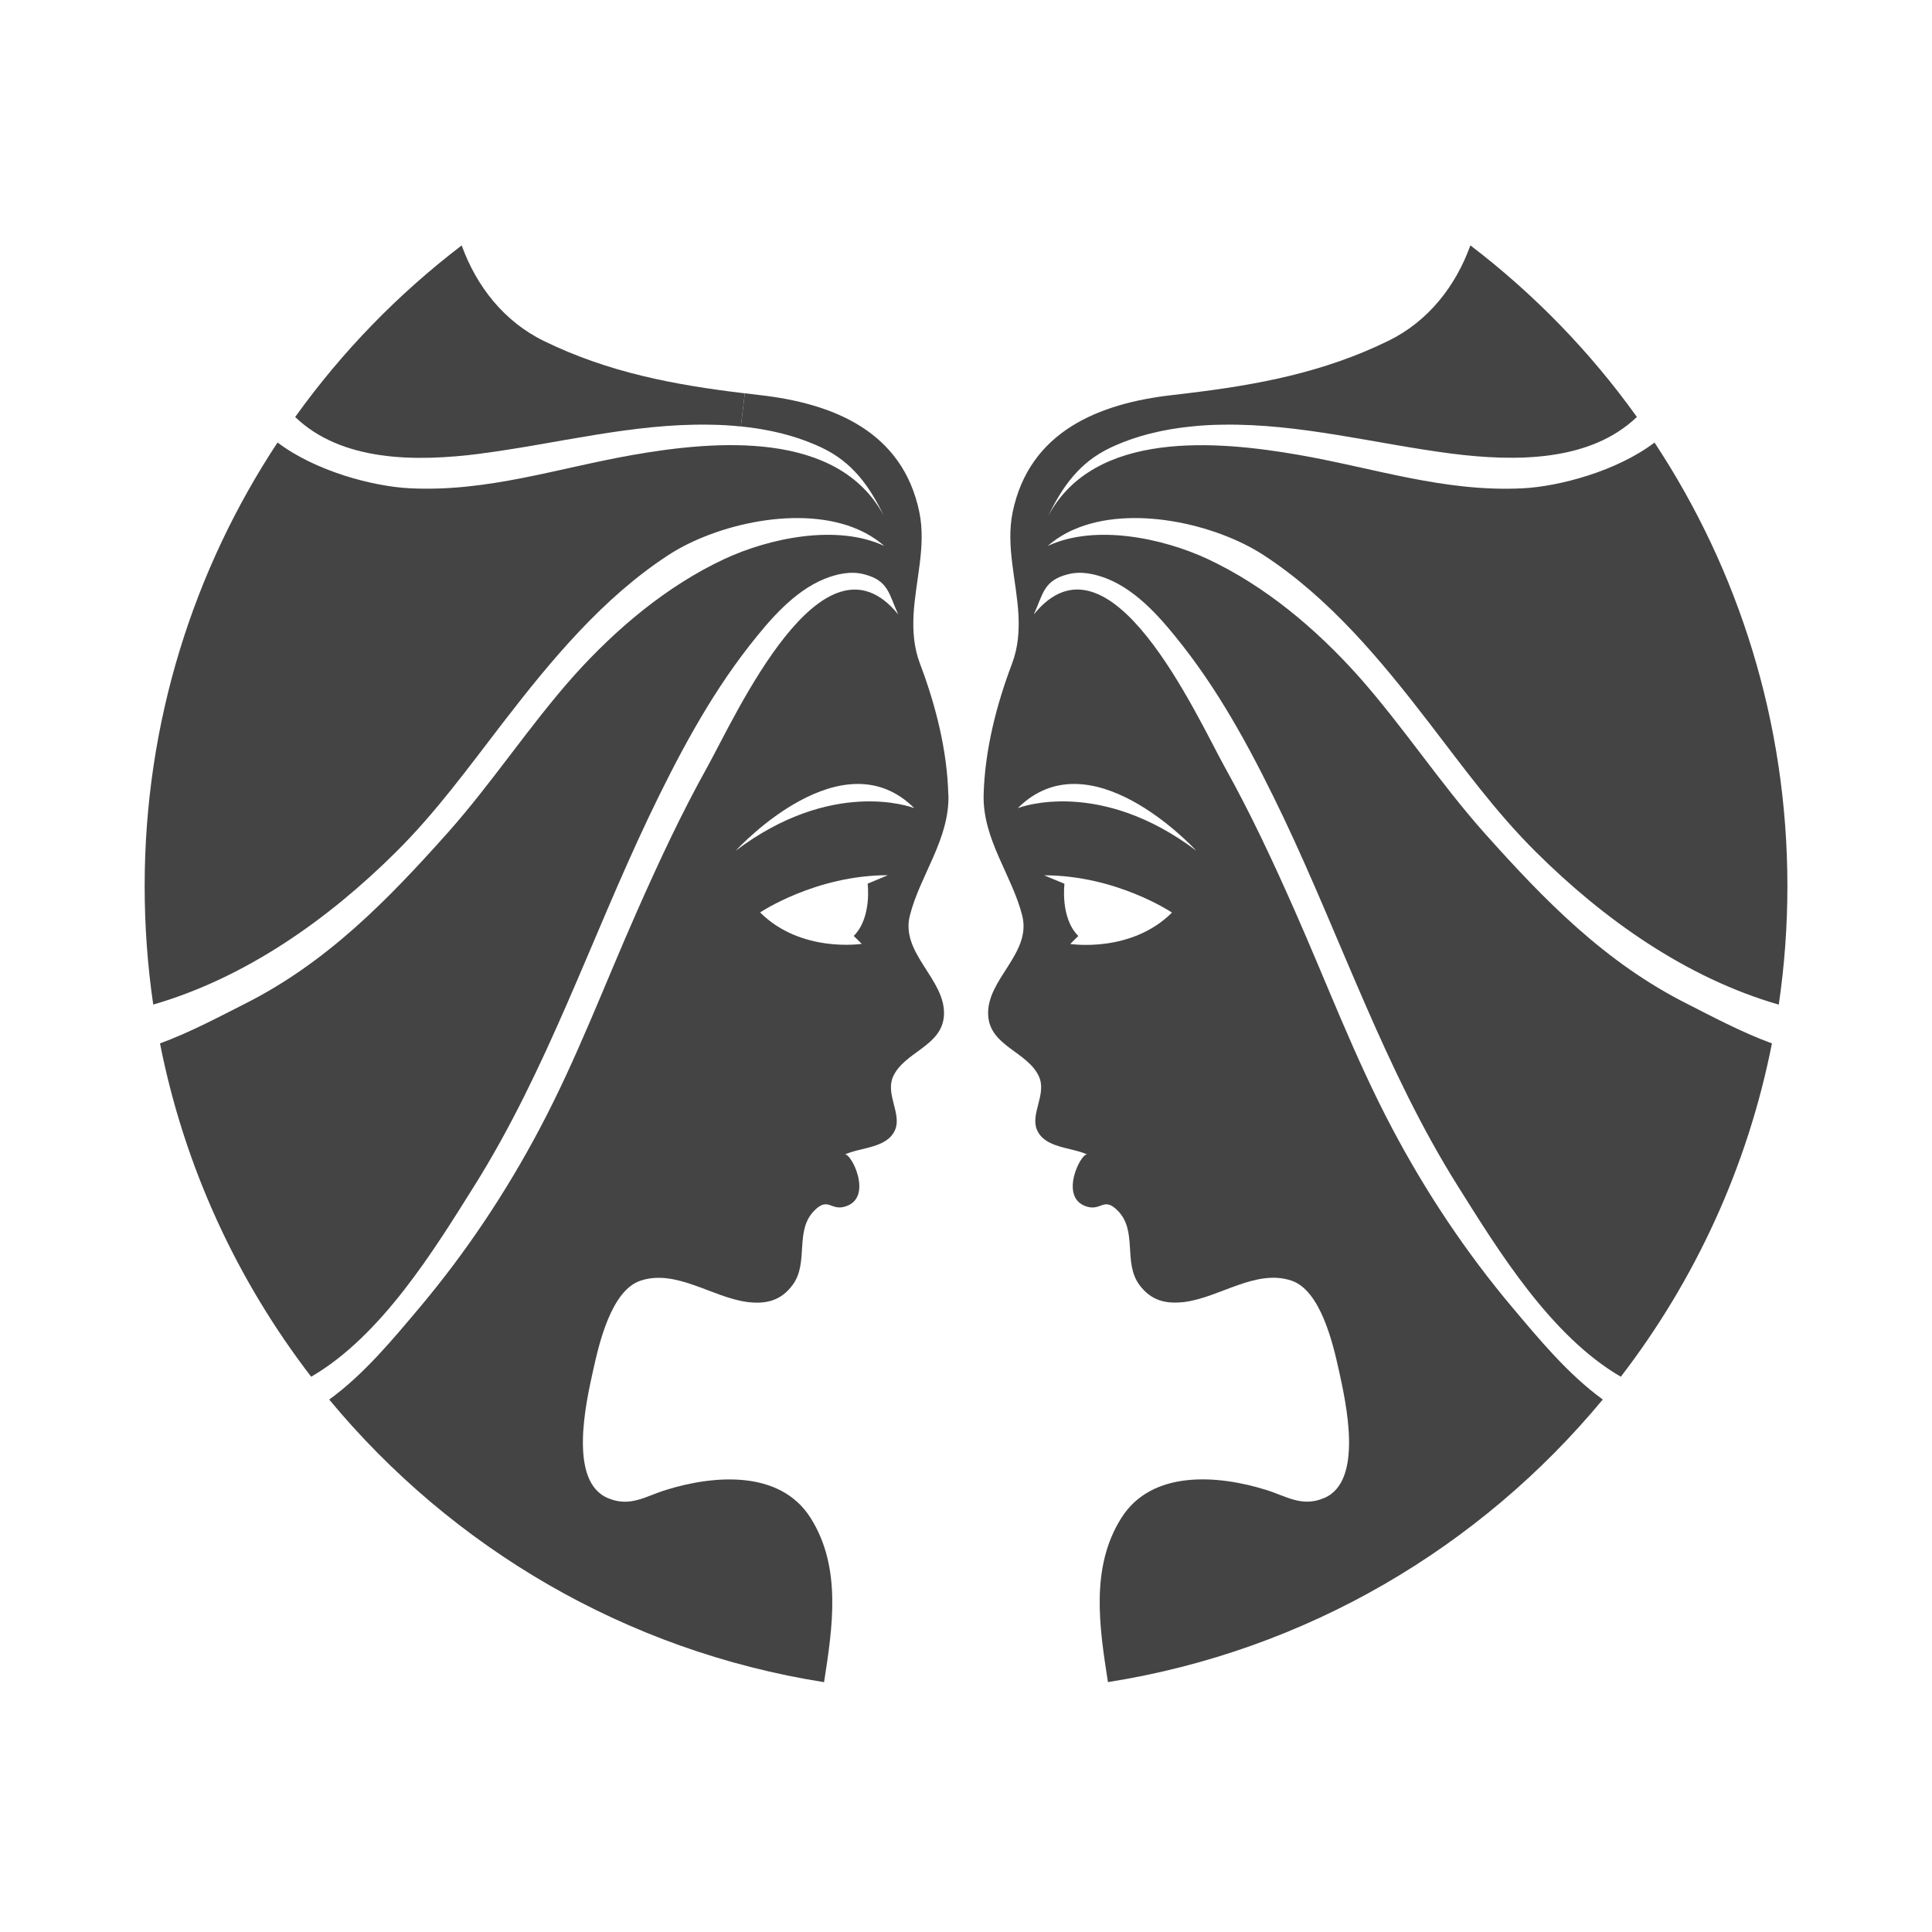
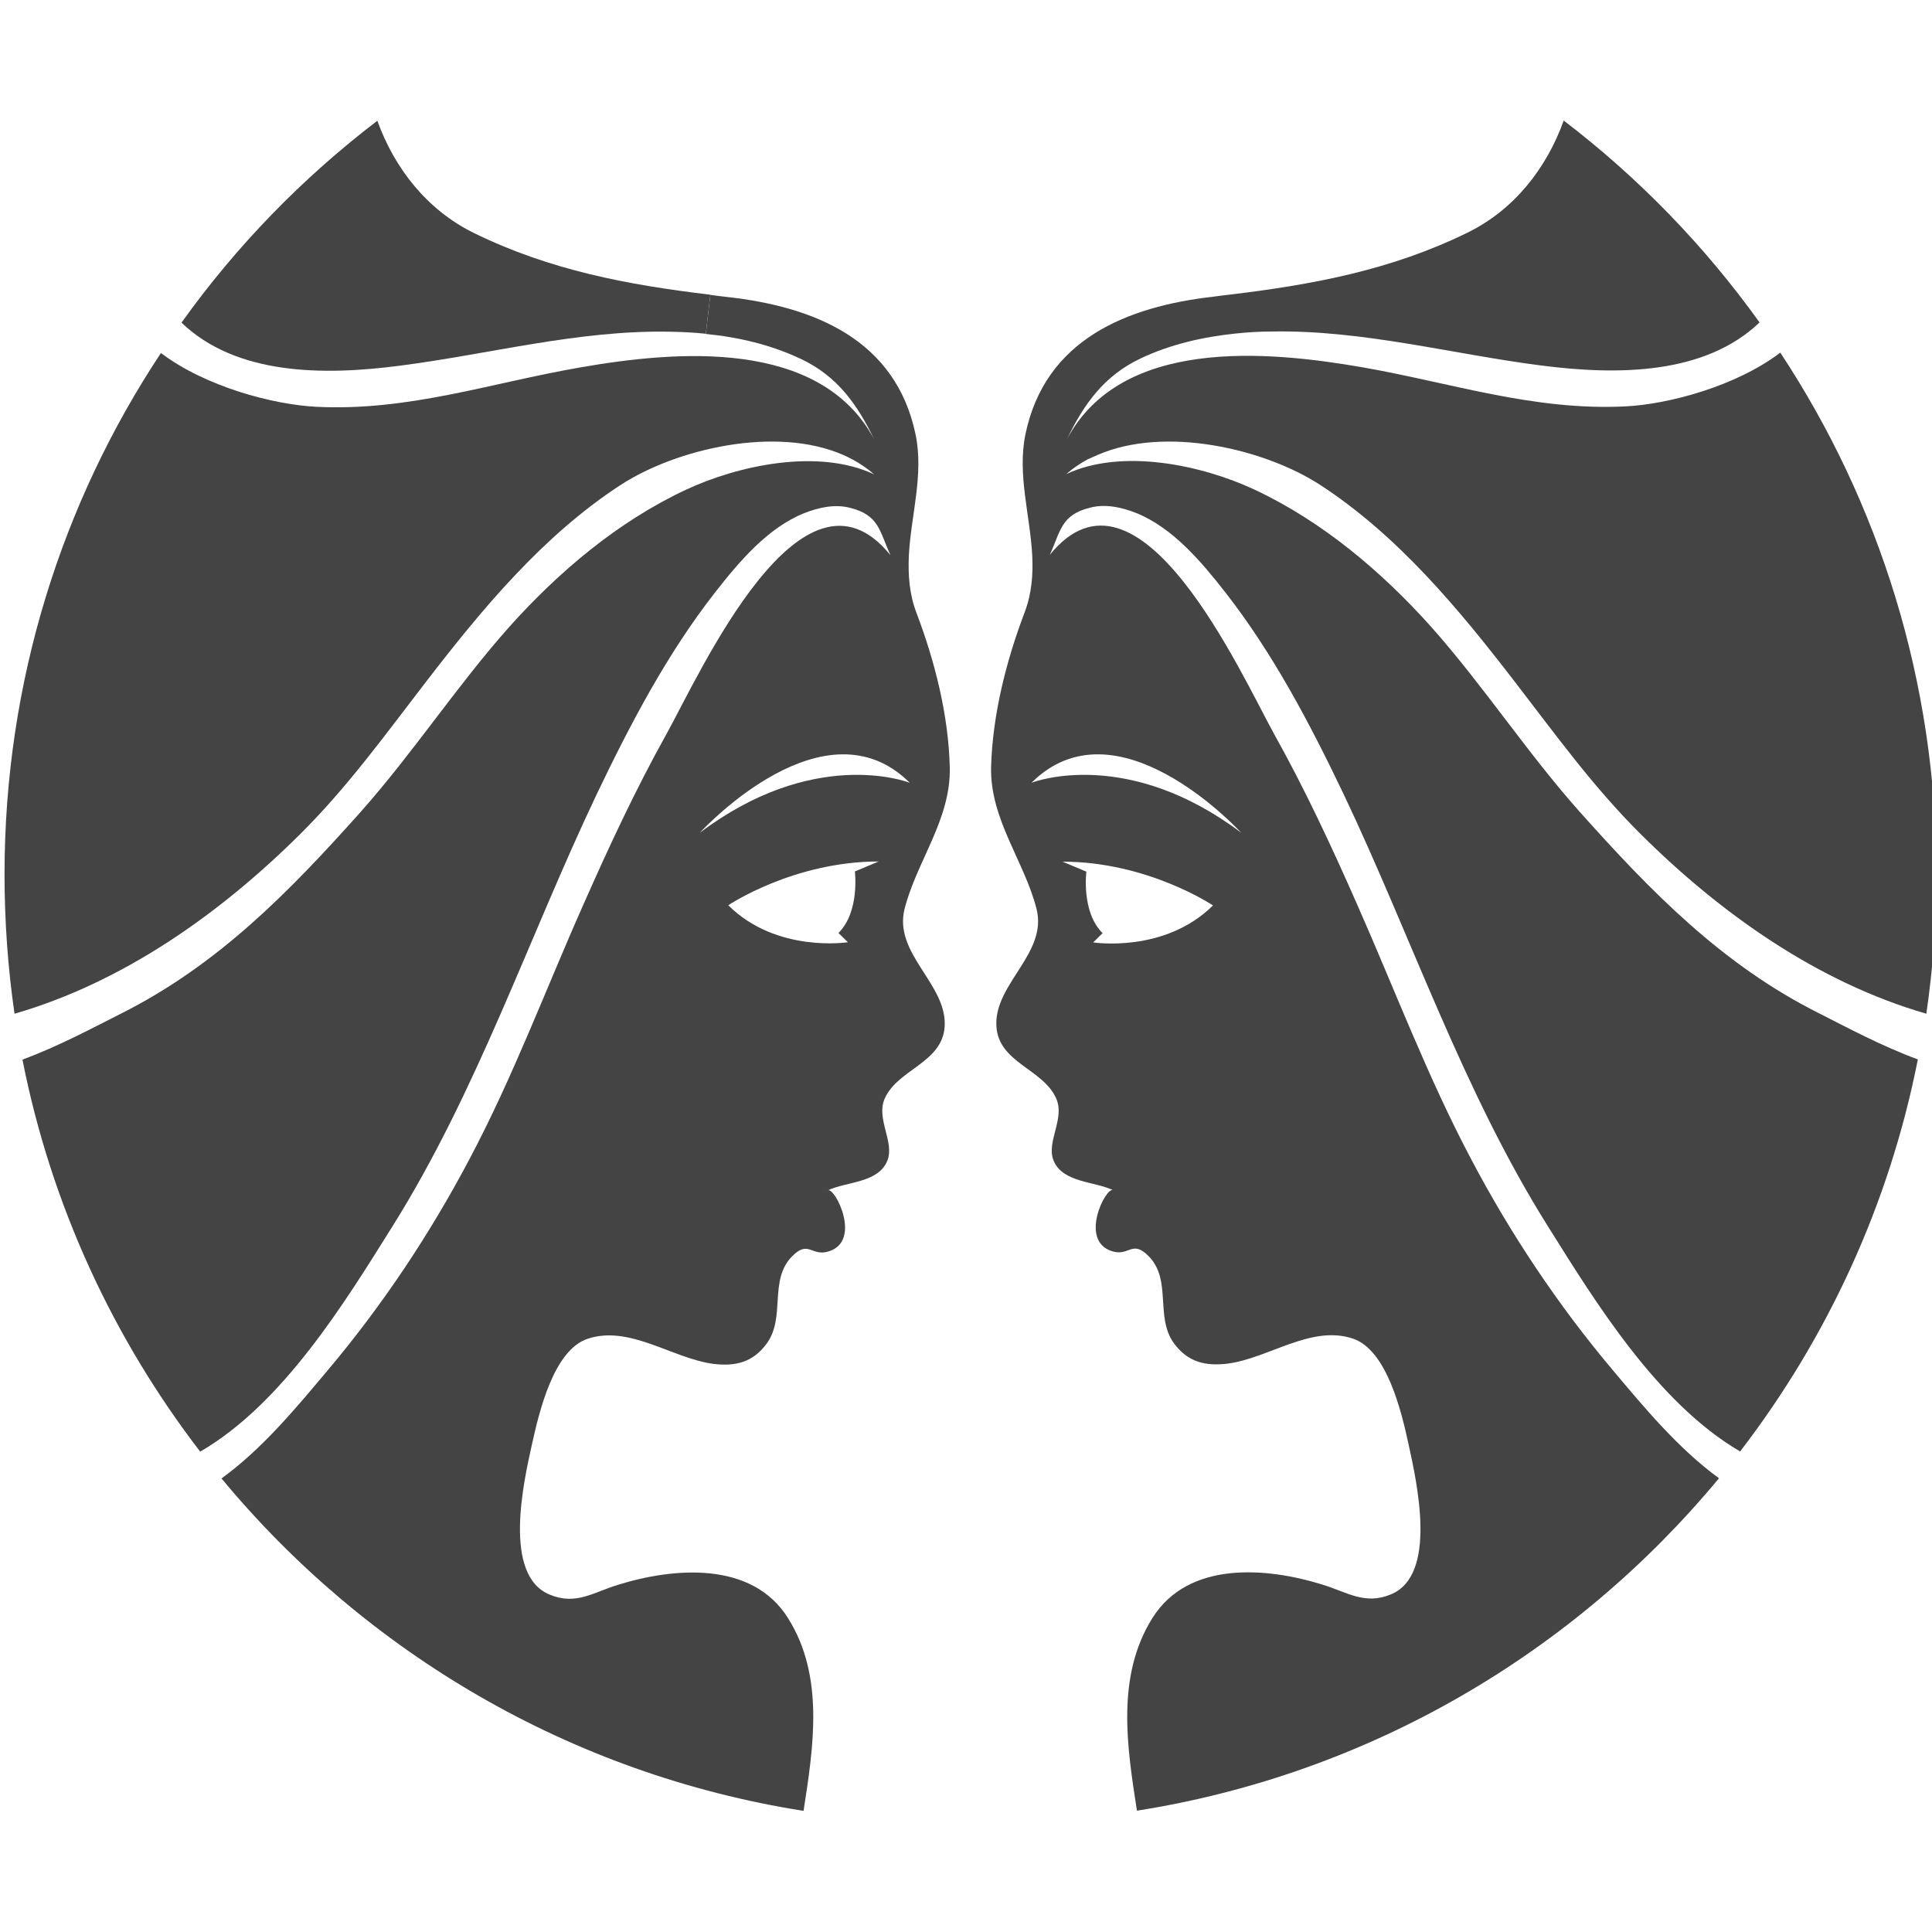
- <svg xmlns="http://www.w3.org/2000/svg" version="1.1" width="32" height="32" viewBox="0 0 32 32">
-   <path fill="#444444" d="M15.707 13.165c-0.018-0.736-0.21-1.491-0.471-2.177-0.1-0.267-0.118-0.532-0.105-0.8l-0.254-0.011c0 0 0 0-0-0l0.254 0.011c0.030-0.569 0.213-1.139 0.096-1.706-0.276-1.336-1.424-1.803-2.658-1.94-0.077-0.009-0.156-0.019-0.233-0.028l-0.065 0.549c0.46 0.046 0.915 0.152 1.336 0.35 0.516 0.243 0.796 0.644 1.033 1.131h-0c-0.764-1.426-2.797-1.246-4.147-1.011-1.253 0.219-2.413 0.62-3.711 0.554-0.61-0.031-1.561-0.285-2.185-0.758-1.39 2.107-2.201 4.631-2.201 7.346 0 0.668 0.048 1.322 0.142 1.964 1.534-0.445 2.897-1.411 4.021-2.527 0.667-0.662 1.201-1.402 1.773-2.144 0.79-1.025 1.649-2.065 2.744-2.778 0.787-0.51 2.189-0.836 3.139-0.419h0c0.042 0.019 0.085 0.039 0.126 0.061 0.109 0.059 0.211 0.128 0.306 0.211-0.788-0.369-1.912-0.128-2.652 0.217-0.953 0.447-1.791 1.154-2.491 1.934-0.74 0.831-1.35 1.77-2.092 2.603-0.998 1.118-2.003 2.15-3.366 2.834-0.379 0.191-0.894 0.468-1.396 0.651 0.404 2.048 1.278 3.927 2.504 5.521 1.168-0.678 2.044-2.112 2.7-3.158 1.202-1.914 1.922-4.071 2.886-6.101 0.472-0.988 0.991-1.977 1.666-2.841 0.334-0.427 0.74-0.909 1.255-1.117 0.202-0.080 0.434-0.132 0.651-0.074 0.408 0.104 0.41 0.33 0.566 0.666-1.252-1.545-2.694 1.683-3.166 2.532-0.43 0.772-0.802 1.572-1.159 2.379-0.533 1.202-0.994 2.436-1.61 3.598-0.558 1.057-1.228 2.061-1.997 2.975-0.436 0.517-0.918 1.102-1.493 1.519 2.029 2.45 4.913 4.163 8.196 4.681 0.141-0.907 0.294-1.896-0.219-2.714-0.506-0.81-1.611-0.715-2.396-0.471-0.34 0.104-0.592 0.291-0.959 0.139-0.668-0.272-0.369-1.586-0.25-2.123 0.097-0.44 0.3-1.317 0.781-1.48 0.592-0.2 1.195 0.28 1.777 0.353 0.309 0.037 0.553-0.023 0.745-0.283 0.275-0.37 0.027-0.893 0.358-1.23 0.234-0.236 0.27 0.006 0.513-0.069 0.479-0.144 0.091-0.909-0.009-0.86 0.26-0.124 0.71-0.102 0.838-0.416 0.106-0.263-0.163-0.586-0.037-0.873 0.184-0.416 0.816-0.503 0.844-1.020 0.031-0.594-0.721-1.018-0.566-1.647 0.169-0.671 0.659-1.265 0.64-2.003zM14.14 15.502l0.134 0.131c0 0-1.005 0.157-1.684-0.52 0 0 0.917-0.617 2.117-0.617l-0.336 0.14c0 0 0.073 0.564-0.23 0.865zM12.187 14.089c0.080-0.085 1.769-1.886 2.957-0.703-0.073-0.030-1.37-0.492-2.957 0.703z" />
-   <path fill="#444444" d="M7.968 7.512c1.257-0.163 2.501-0.499 3.778-0.478 0.174 0.002 0.351 0.011 0.525 0.030l0.065-0.549c-1.163-0.139-2.261-0.345-3.329-0.868-0.662-0.323-1.118-0.911-1.36-1.582-1.055 0.805-1.984 1.762-2.758 2.842 0.768 0.738 1.99 0.747 3.079 0.606z" />
-   <path fill="#444444" d="M17.786 8.771v0c0.949-0.417 2.351-0.091 3.138 0.42 1.096 0.712 1.955 1.752 2.744 2.778 0.571 0.742 1.106 1.482 1.773 2.144 1.124 1.116 2.487 2.083 4.021 2.527 0.094-0.641 0.143-1.296 0.143-1.964 0-2.715-0.81-5.239-2.201-7.346-0.623 0.473-1.575 0.727-2.184 0.758-1.298 0.065-2.457-0.336-3.711-0.554-1.35-0.235-3.383-0.415-4.147 1.011 0.237-0.488 0.518-0.888 1.033-1.131 0.421-0.198 0.876-0.304 1.335-0.35v0c0.174-0.019 0.351-0.028 0.525-0.030 1.276-0.020 2.52 0.315 3.778 0.478 1.088 0.14 2.31 0.131 3.079-0.606-0.773-1.080-1.703-2.037-2.758-2.842-0.241 0.672-0.698 1.26-1.36 1.582-1.068 0.523-2.166 0.729-3.329 0.868v-0c-0.078 0.009-0.156 0.019-0.234 0.028-1.233 0.137-2.381 0.605-2.658 1.94-0.117 0.567 0.066 1.136 0.096 1.706 0.013 0.267-0.005 0.532-0.105 0.8-0.261 0.686-0.453 1.441-0.472 2.177-0.018 0.738 0.471 1.332 0.64 2.003 0.156 0.628-0.597 1.053-0.565 1.647 0.027 0.517 0.66 0.604 0.843 1.020 0.127 0.287-0.143 0.61-0.037 0.873 0.128 0.314 0.578 0.291 0.838 0.416-0.1-0.048-0.487 0.716-0.010 0.861 0.243 0.074 0.28-0.167 0.513 0.068 0.332 0.336 0.084 0.859 0.358 1.229 0.193 0.26 0.436 0.32 0.745 0.283 0.583-0.073 1.186-0.553 1.776-0.353 0.48 0.163 0.685 1.041 0.782 1.48 0.118 0.538 0.417 1.851-0.25 2.123-0.367 0.152-0.619-0.035-0.959-0.139-0.784-0.244-1.89-0.339-2.396 0.471-0.514 0.818-0.36 1.806-0.219 2.714 3.283-0.518 6.167-2.231 8.196-4.681-0.575-0.417-1.057-1.002-1.493-1.519-0.77-0.914-1.439-1.917-1.997-2.975-0.616-1.163-1.078-2.396-1.61-3.598-0.356-0.807-0.729-1.608-1.159-2.379-0.471-0.849-1.913-4.077-3.165-2.532 0.155-0.335 0.157-0.562 0.565-0.665 0.217-0.058 0.449-0.006 0.652 0.074 0.515 0.207 0.921 0.69 1.255 1.117 0.675 0.864 1.194 1.853 1.666 2.841 0.964 2.031 1.683 4.188 2.885 6.101 0.657 1.046 1.532 2.48 2.7 3.158 1.226-1.594 2.099-3.473 2.503-5.521-0.503-0.183-1.018-0.46-1.396-0.651-1.363-0.684-2.368-1.716-3.366-2.834-0.742-0.833-1.352-1.771-2.092-2.603-0.699-0.78-1.537-1.487-2.49-1.934-0.74-0.345-1.864-0.586-2.652-0.217 0.095-0.083 0.196-0.152 0.306-0.211 0.041-0.023 0.084-0.042 0.126-0.061zM17.727 15.634l0.133-0.131c-0.302-0.301-0.229-0.865-0.229-0.865l-0.336-0.14c1.2 0 2.117 0.617 2.117 0.617-0.679 0.677-1.684 0.52-1.684 0.52zM19.813 14.089c-1.586-1.195-2.884-0.733-2.956-0.703 1.186-1.183 2.877 0.618 2.956 0.703z" />
+ <svg xmlns="http://www.w3.org/2000/svg" version="1.1" id="Calque_1" x="0px" y="0px" viewBox="0 0 1024 1024" enable-background="new 0 0 1024 1024" xml:space="preserve">
+   <path fill="#444444" d="M503.4,406.6c-0.7-27.7-7.9-56.1-17.7-81.9c-3.8-10-4.4-20-4-30.1l-9.6-0.4l0,0l9.6,0.4  c1.1-21.4,8-42.9,3.6-64.2c-10.4-50.3-53.6-67.9-100-73c-2.9-0.3-5.9-0.7-8.8-1.1l-2.4,20.7c17.3,1.7,34.4,5.7,50.3,13.2  c19.4,9.1,30,24.2,38.9,42.6l0,0c-28.8-53.7-105.3-46.9-156.1-38c-47.2,8.2-90.8,23.3-139.7,20.8c-23-1.2-58.7-10.7-82.2-28.5  C32.9,266.2,2.4,361.2,2.4,463.4c0,25.1,1.8,49.8,5.3,73.9c57.7-16.7,109-53.1,151.3-95.1c25.1-24.9,45.2-52.8,66.7-80.7  c29.7-38.6,62.1-77.7,103.3-104.5c29.6-19.2,82.4-31.5,118.1-15.8l0,0c1.6,0.7,3.2,1.5,4.7,2.3c4.1,2.2,7.9,4.8,11.5,7.9  c-29.7-13.9-72-4.8-99.8,8.2c-35.9,16.8-67.4,43.4-93.7,72.8c-27.8,31.3-50.8,66.6-78.7,98c-37.6,42.1-75.4,80.9-126.7,106.7  c-14.3,7.2-33.6,17.6-52.5,24.5c15.2,77.1,48.1,147.8,94.2,207.8c44-25.5,76.9-79.5,101.6-118.9c45.2-72,72.3-153.2,108.6-229.6  c17.8-37.2,37.3-74.4,62.7-106.9c12.6-16.1,27.8-34.2,47.2-42c7.6-3,16.3-5,24.5-2.8c15.4,3.9,15.4,12.4,21.3,25.1  C425,236,370.8,357.5,353,389.5c-16.2,29.1-30.2,59.2-43.6,89.5c-20.1,45.2-37.4,91.7-60.6,135.4c-21,39.8-46.2,77.6-75.2,112  c-16.4,19.5-34.5,41.5-56.2,57.2c76.4,92.2,184.9,156.7,308.5,176.2c5.3-34.1,11.1-71.4-8.2-102.1c-19-30.5-60.6-26.9-90.2-17.7  c-12.8,3.9-22.3,11-36.1,5.2c-25.1-10.2-13.9-59.7-9.4-79.9c3.7-16.6,11.3-49.6,29.4-55.7c22.3-7.5,45,10.5,66.9,13.3  c11.6,1.4,20.8-0.9,28-10.7c10.3-13.9,1-33.6,13.5-46.3c8.8-8.9,10.2,0.2,19.3-2.6c18-5.4,3.4-34.2-0.3-32.4  c9.8-4.7,26.7-3.8,31.5-15.7c4-9.9-6.1-22.1-1.4-32.9c6.9-15.7,30.7-18.9,31.8-38.4c1.2-22.4-27.1-38.3-21.3-62  C485.7,456.7,504.1,434.4,503.4,406.6L503.4,406.6z M444.4,494.5l5,4.9c0,0-37.8,5.9-63.4-19.6c0,0,34.5-23.2,79.7-23.2l-12.6,5.3  C453.1,461.9,455.8,483.2,444.4,494.5L444.4,494.5z M370.9,441.4c3-3.2,66.6-71,111.3-26.5C479.4,413.8,430.6,396.4,370.9,441.4z" />
+   <path fill="#444444" d="M212.1,193.8c47.3-6.1,94.1-18.8,142.2-18c6.5,0.1,13.2,0.4,19.8,1.1l2.4-20.7c-43.8-5.2-85.1-13-125.3-32.7  c-24.9-12.2-42.1-34.3-51.2-59.5c-39.7,30.3-74.7,66.3-103.8,107C125.1,198.8,171.1,199.2,212.1,193.8L212.1,193.8z" />
+   <path fill="#444444" d="M581.6,241.2L581.6,241.2c35.7-15.7,88.5-3.4,118.1,15.8c41.2,26.8,73.6,65.9,103.3,104.5  c21.5,27.9,41.6,55.8,66.7,80.7c42.3,42,93.6,78.4,151.3,95.1c3.5-24.1,5.4-48.8,5.4-73.9c0-102.2-30.5-197.2-82.8-276.5  c-23.4,17.8-59.3,27.4-82.2,28.5c-48.8,2.4-92.5-12.6-139.7-20.8c-50.8-8.8-127.3-15.6-156.1,38c8.9-18.4,19.5-33.4,38.9-42.6  c15.8-7.5,33-11.4,50.2-13.2l0,0c6.5-0.7,13.2-1.1,19.8-1.1c48-0.8,94.8,11.9,142.2,18c40.9,5.3,86.9,4.9,115.9-22.8  c-29.1-40.6-64.1-76.7-103.8-107c-9.1,25.3-26.3,47.4-51.2,59.5c-40.2,19.7-81.5,27.4-125.3,32.7l0,0c-2.9,0.3-5.9,0.7-8.8,1.1  c-46.4,5.2-89.6,22.8-100,73c-4.4,21.3,2.5,42.8,3.6,64.2c0.5,10-0.2,20-4,30.1c-9.8,25.8-17,54.2-17.8,81.9  c-0.7,27.8,17.7,50.1,24.1,75.4c5.9,23.6-22.5,39.6-21.3,62c1,19.5,24.8,22.7,31.7,38.4c4.8,10.8-5.4,23-1.4,32.9  c4.8,11.8,21.8,11,31.5,15.7c-3.8-1.8-18.3,26.9-0.4,32.4c9.1,2.8,10.5-6.3,19.3,2.6c12.5,12.6,3.2,32.3,13.5,46.3  c7.3,9.8,16.4,12,28,10.7c21.9-2.7,44.6-20.8,66.8-13.3c18.1,6.1,25.8,39.2,29.4,55.7c4.4,20.2,15.7,69.7-9.4,79.9  c-13.8,5.7-23.3-1.3-36.1-5.2c-29.5-9.2-71.1-12.8-90.2,17.7c-19.3,30.8-13.5,68-8.2,102.1c123.6-19.5,232.1-84,308.5-176.2  c-21.6-15.7-39.8-37.7-56.2-57.2c-29-34.4-54.2-72.1-75.2-112c-23.2-43.8-40.6-90.2-60.6-135.4c-13.4-30.4-27.4-60.5-43.6-89.5  c-17.7-32-72-153.4-119.1-95.3c5.8-12.6,5.9-21.2,21.3-25c8.2-2.2,16.9-0.2,24.5,2.8c19.4,7.8,34.7,26,47.2,42  c25.4,32.5,44.9,69.7,62.7,106.9c36.3,76.4,63.3,157.6,108.6,229.6c24.7,39.4,57.7,93.3,101.6,118.9c46.1-60,79-130.7,94.2-207.8  c-18.9-6.9-38.3-17.3-52.5-24.5c-51.3-25.7-89.1-64.6-126.7-106.7c-27.9-31.3-50.9-66.7-78.7-98c-26.3-29.4-57.8-56-93.7-72.8  c-27.8-13-70.2-22.1-99.8-8.2c3.6-3.1,7.4-5.7,11.5-7.9C578.4,242.6,580,241.9,581.6,241.2L581.6,241.2z M579.4,499.5l5-4.9  c-11.4-11.3-8.6-32.6-8.6-32.6l-12.6-5.3c45.2,0,79.7,23.2,79.7,23.2C617.2,505.4,579.4,499.5,579.4,499.5L579.4,499.5z   M657.9,441.4c-59.7-45-108.5-27.6-111.2-26.5C591.3,370.4,654.9,438.2,657.9,441.4z" />
</svg>
